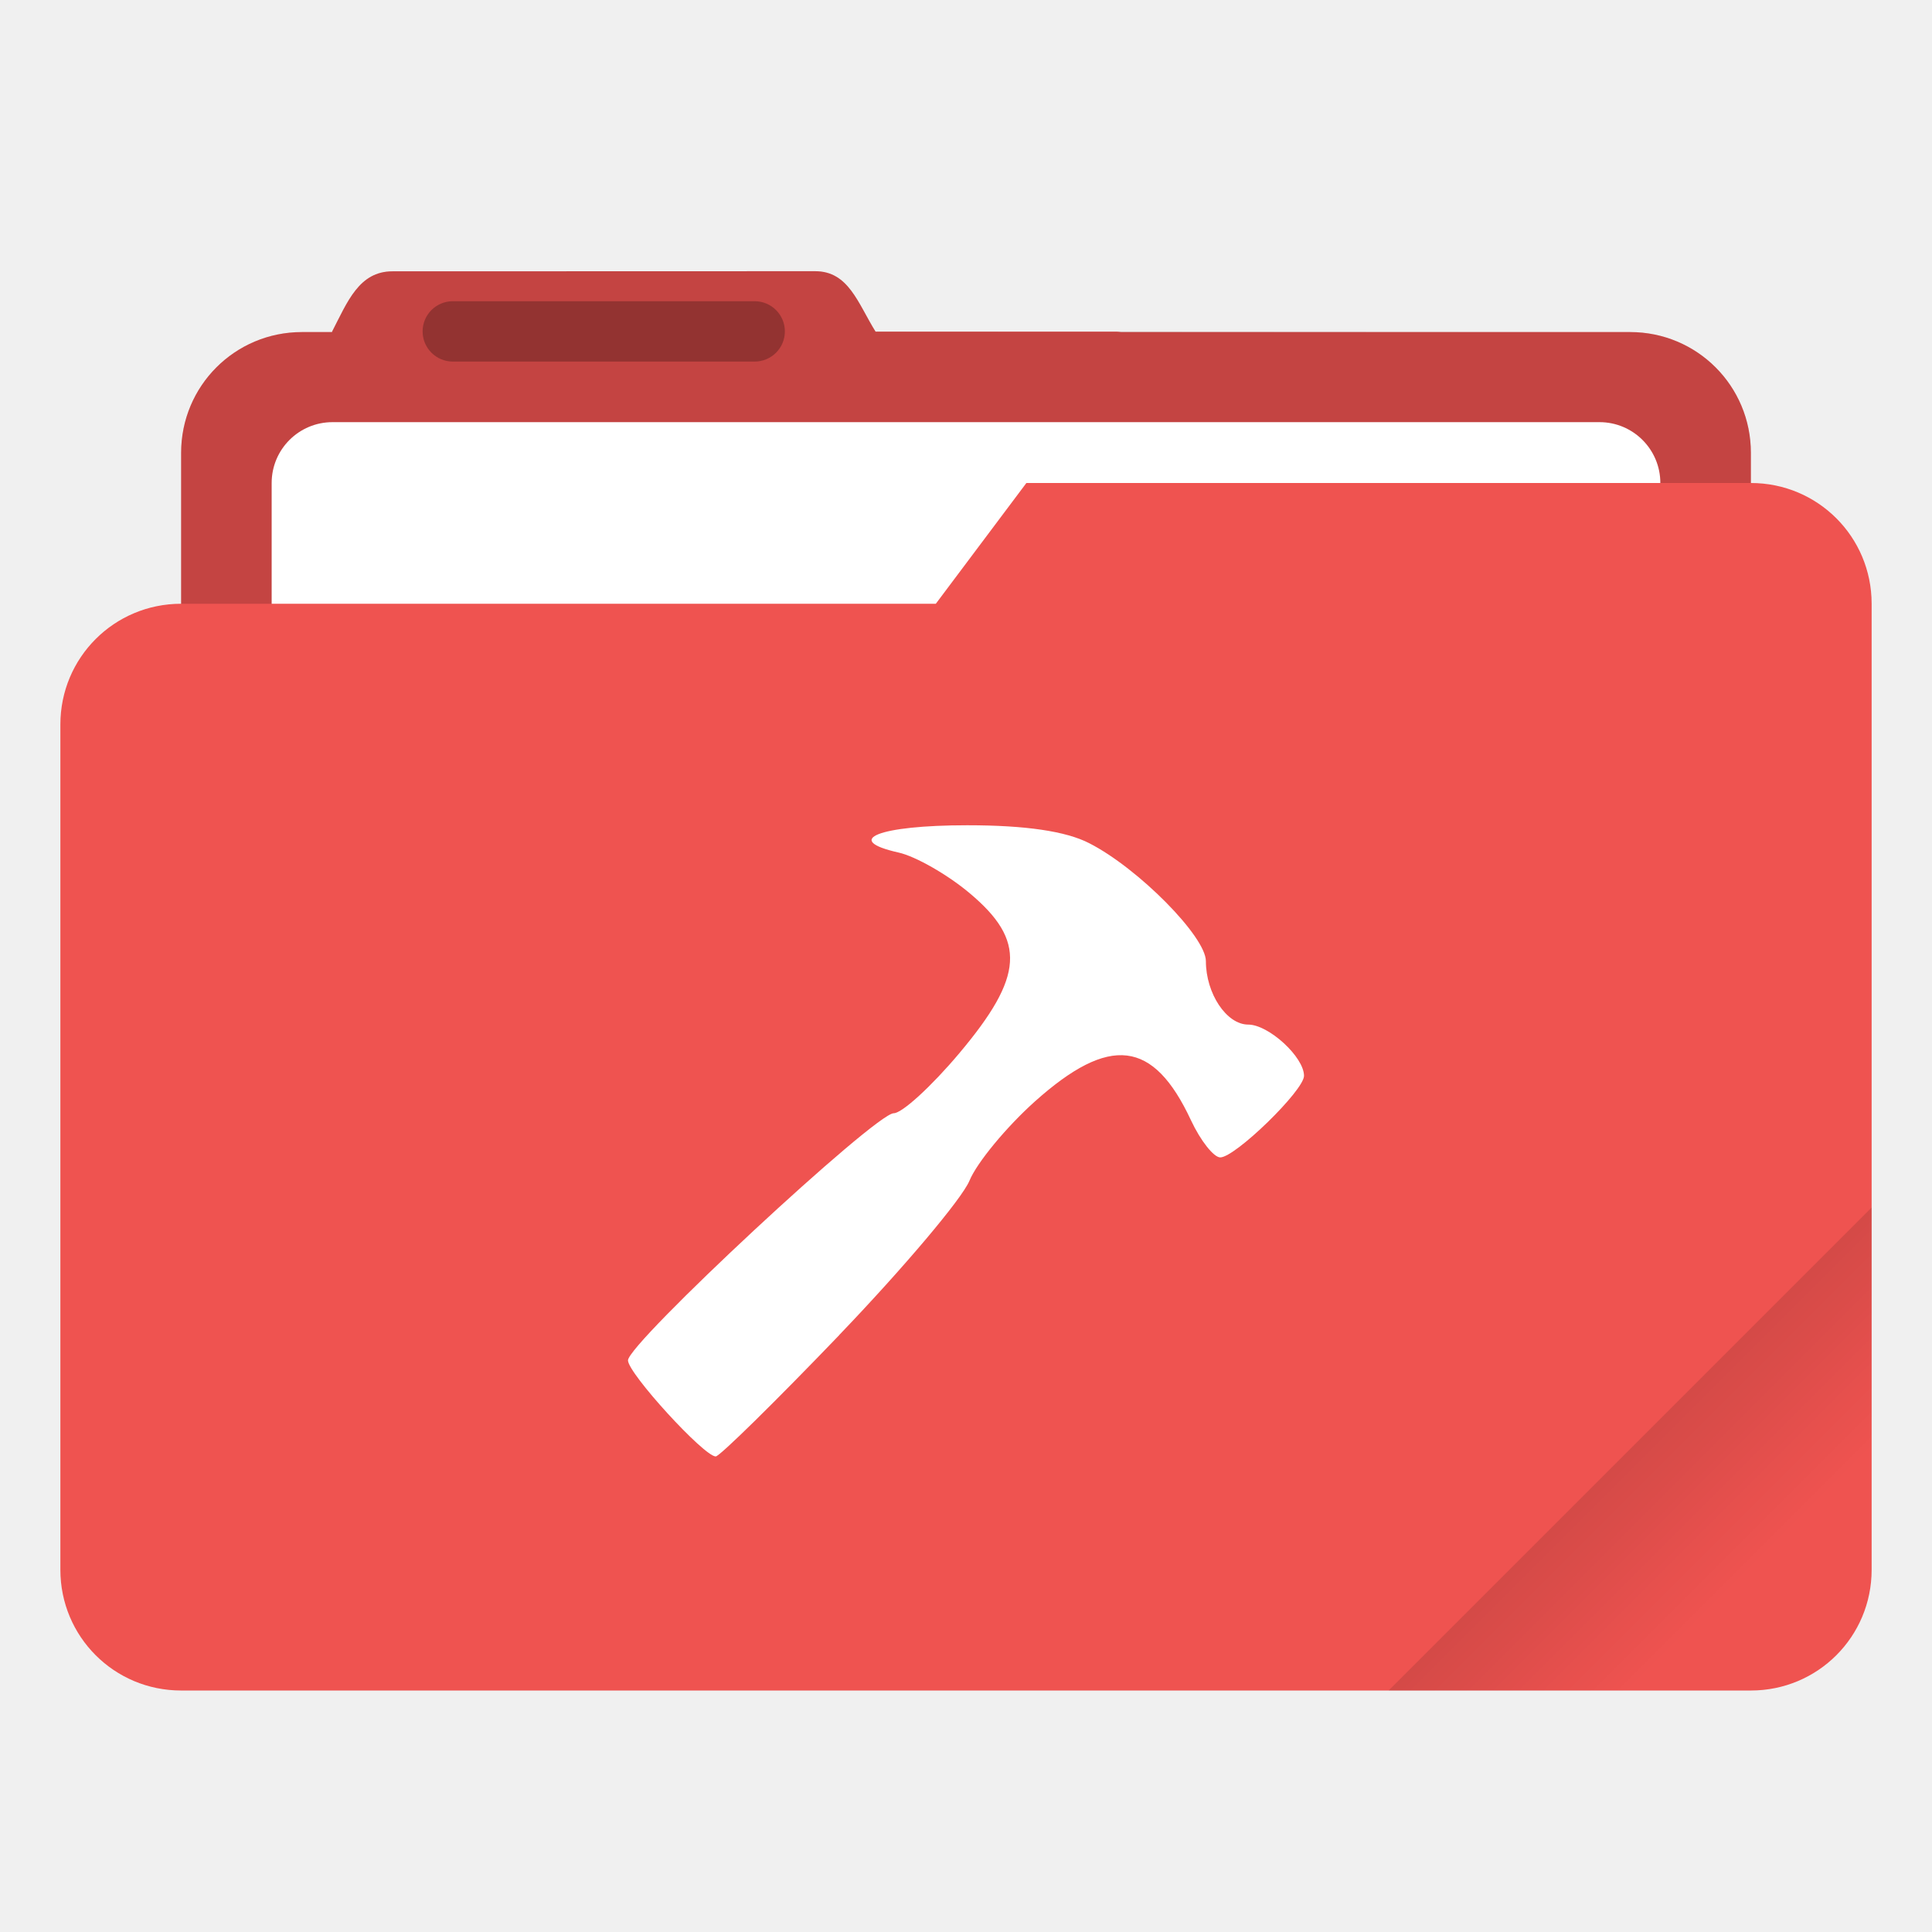
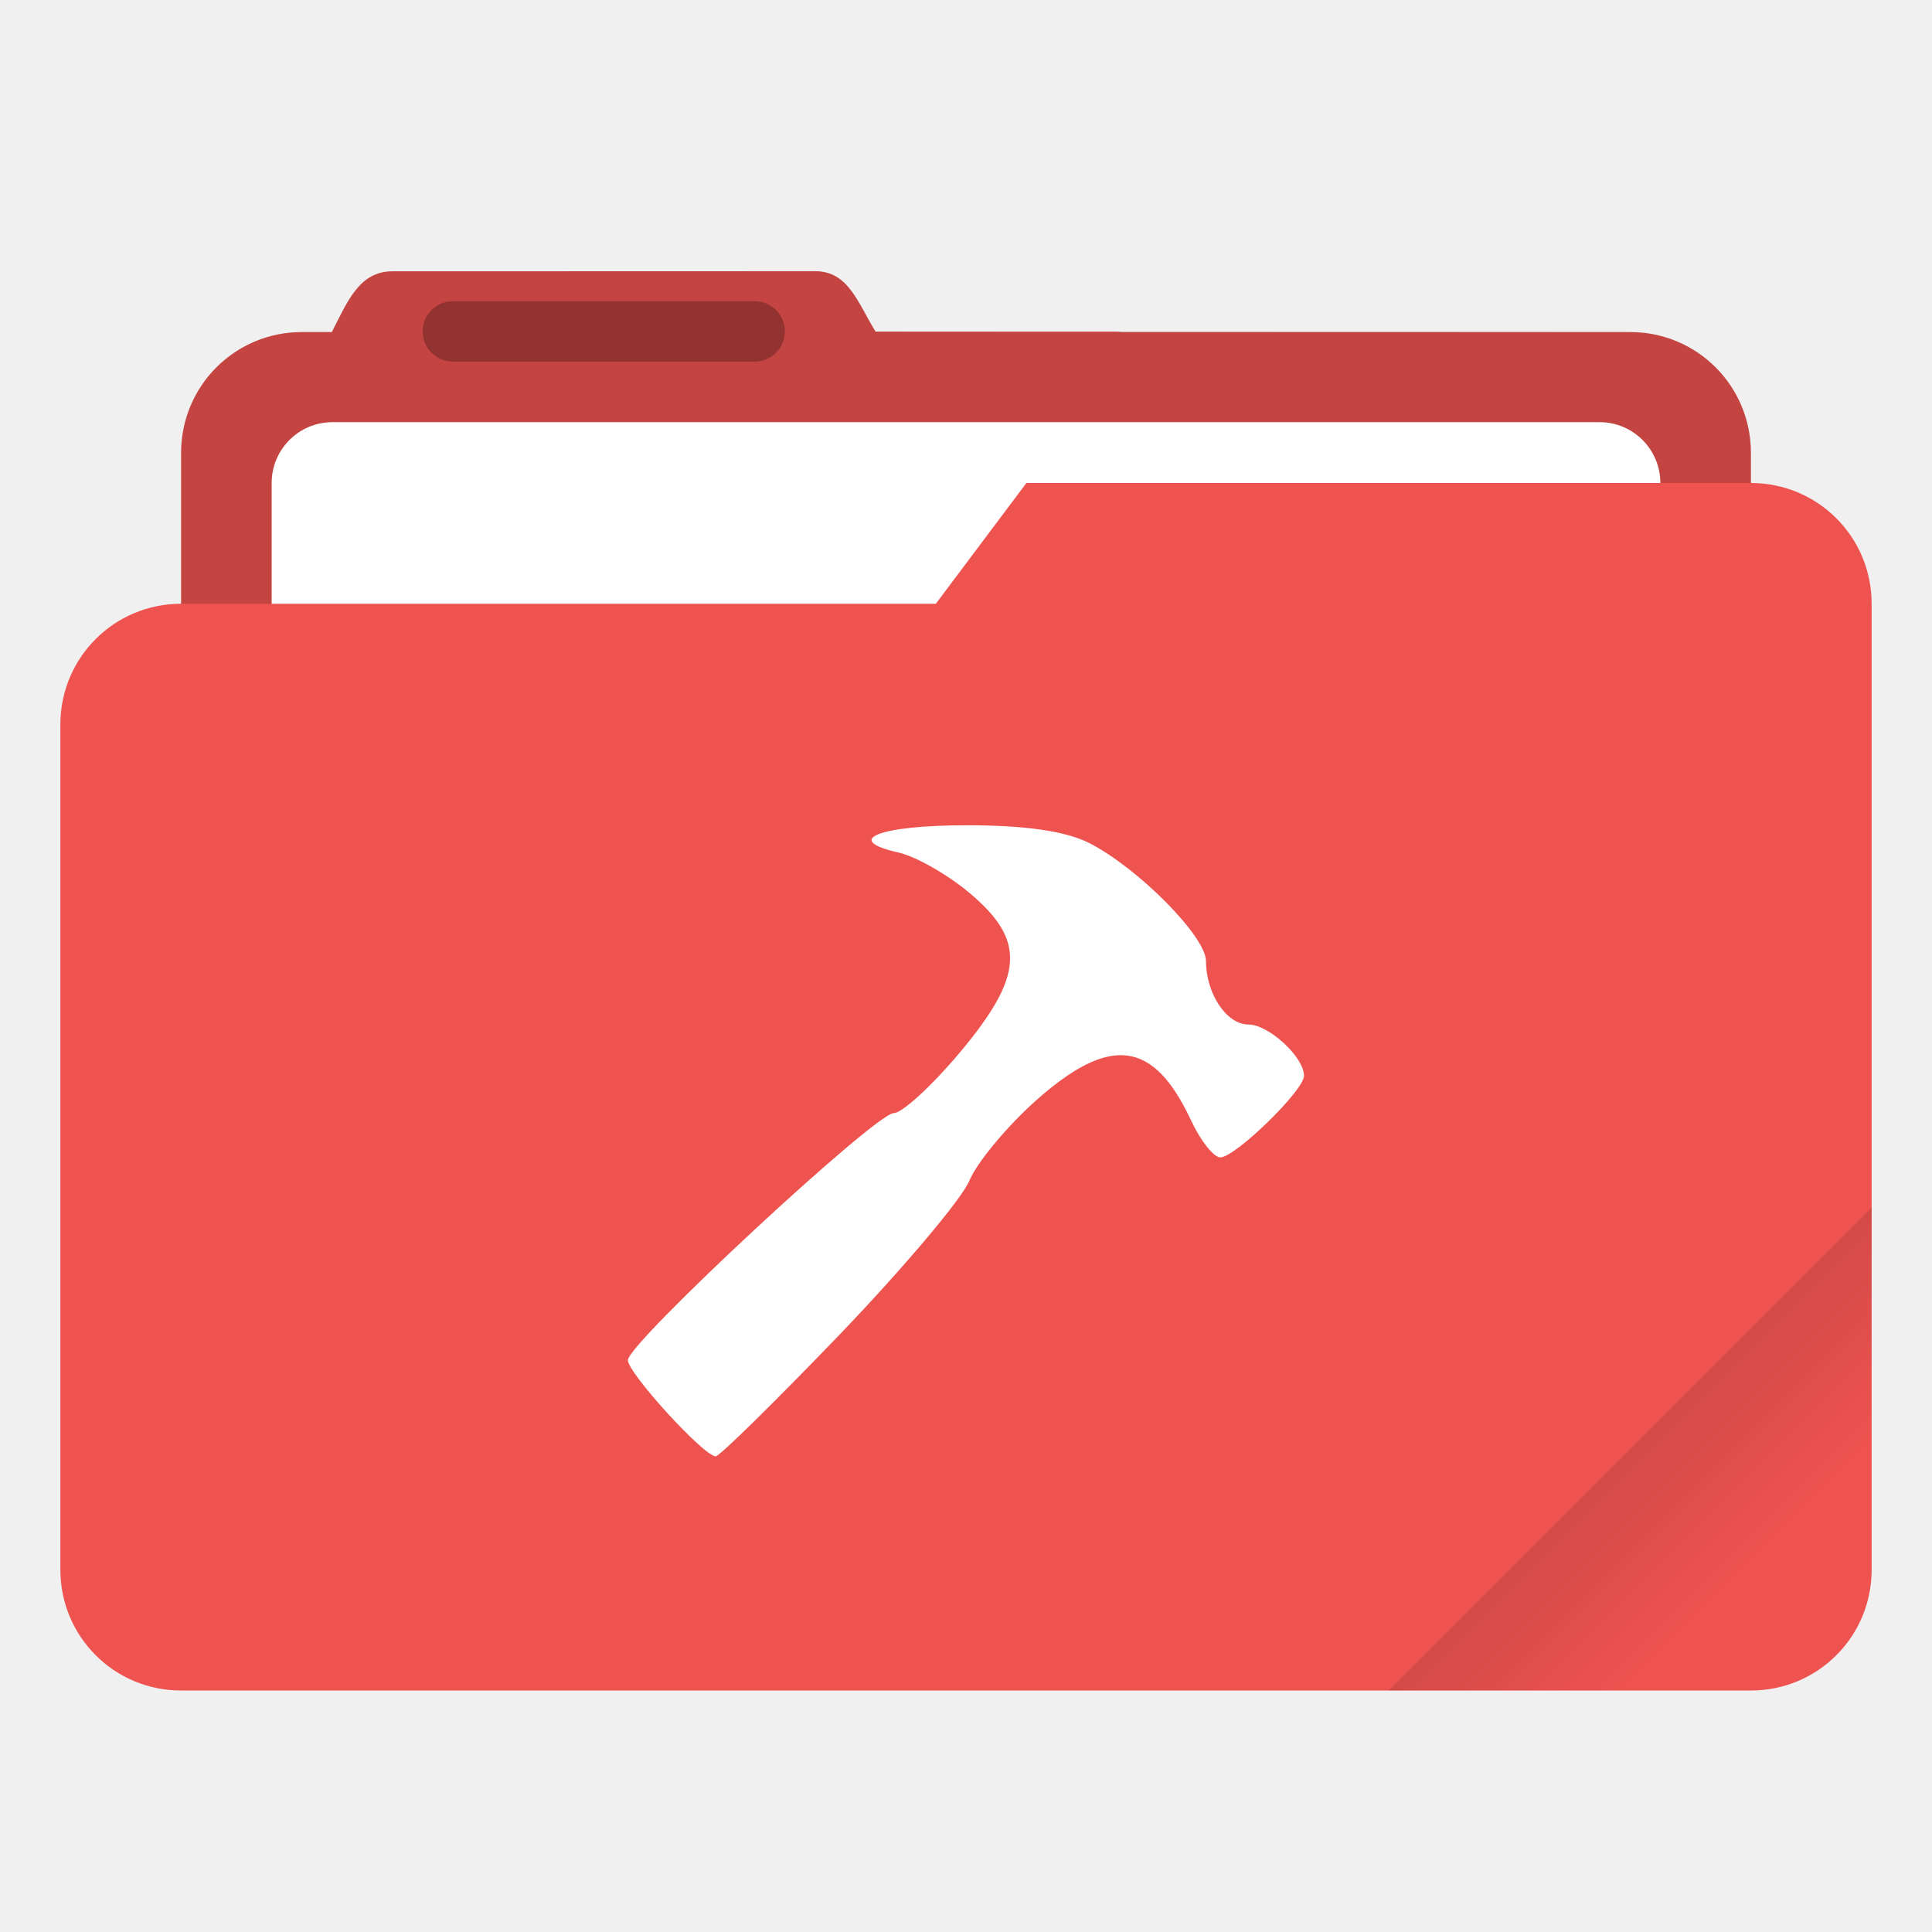
- <svg xmlns="http://www.w3.org/2000/svg" width="64" height="64" viewBox="0 0 16.933 16.933" version="1.1" id="svg21">
-   <defs id="defs7">
+ <svg xmlns="http://www.w3.org/2000/svg" width="64" height="64" viewBox="0 0 16.933 16.933">
+   <defs>
    <linearGradient id="a" x1="-197.72" x2="-197.72" y1="263.86" y2="273.76" gradientTransform="rotate(-45 -337.55 -145.8)" gradientUnits="userSpaceOnUse">
-       <stop offset="0" id="stop2" />
-       <stop stop-opacity="0" offset="1" id="stop4" />
+       <stop offset="0" />
+       <stop stop-opacity="0" offset="1" />
    </linearGradient>
  </defs>
-   <path transform="scale(.26458)" d="m27.002 8.984-14 .004c-1.11 0-1.493 1.013-2.002 1.998V11h-1c-2.216 0-4 1.784-4 4v28c0 2.216 1.784 4 4 4h44c2.216 0 4-1.784 4-4V15c0-2.216-1.784-4-4-4H37.141c-.047-.003-.092-.014-.14-.014h-7.997c-.586-.94-.89-2.002-2.002-2.002z" fill="#ef5350" style="paint-order:stroke fill markers" id="path9" />
-   <path transform="scale(.26458)" d="m27.002 8.984-14 .004c-1.11 0-1.493 1.013-2.002 1.998V11h-1c-2.216 0-4 1.784-4 4v28c0 2.216 1.784 4 4 4h44c2.216 0 4-1.784 4-4V15c0-2.216-1.784-4-4-4l-24.996-.014c-.586-.94-.89-2.002-2.002-2.002z" opacity=".18" style="paint-order:stroke fill markers" id="path11" />
-   <rect x="2.381" y="3.7" width="12.171" height="5.027" ry=".533" fill="#fff" paint-order="markers stroke fill" id="rect13" />
-   <rect x="3.704" y="2.64" width="3.175" height=".529" ry=".265" opacity=".25" paint-order="stroke markers fill" id="rect15" />
-   <path transform="scale(.26458)" d="m34 16-3 4H6c-2.216 0-4 1.784-4 4v28c0 2.216 1.784 4 4 4h52c2.216 0 4-1.784 4-4V20c0-2.216-1.784-4-4-4z" fill="#ef5350" style="paint-order:stroke fill markers" id="path17" />
-   <path transform="scale(.26458)" d="M62 40 46 56h12c2.216 0 4-1.784 4-4V40z" fill="url(#a)" opacity=".2" style="paint-order:stroke fill markers" id="path19" />
-   <path d="M 7.356,11.7 C 7.917,11.115 8.431,10.507 8.497,10.348 8.562,10.19 8.821,9.877 9.071,9.653 9.727,9.067 10.109,9.113 10.438,9.818 c 0.084,0.18 0.2,0.326 0.257,0.326 0.131,0 0.734,-0.587 0.734,-0.715 0,-0.165 -0.31,-0.449 -0.489,-0.449 -0.19,0 -0.371,-0.272 -0.371,-0.556 0,-0.215 -0.593,-0.815 -1.023,-1.034 C 9.342,7.285 8.989,7.233 8.477,7.233 c -0.774,0 -1.097,0.128 -0.602,0.239 0.149,0.033 0.429,0.193 0.622,0.355 0.498,0.417 0.478,0.73 -0.09,1.405 -0.243,0.289 -0.501,0.525 -0.574,0.525 -0.161,0 -2.329,2.016 -2.329,2.166 0,0.113 0.666,0.842 0.769,0.842 0.034,0 0.521,-0.479 1.083,-1.064 z" color="#000000" fill="#919caf" overflow="visible" style="isolation:auto;mix-blend-mode:normal;fill:#ffffff;fill-opacity:1;stroke-width:0.198" id="path13" />
+   <path transform="scale(.26458)" d="m27.002 8.984-14 .004c-1.11 0-1.493 1.013-2.002 1.998V11h-1c-2.216 0-4 1.784-4 4v28c0 2.216 1.784 4 4 4h44c2.216 0 4-1.784 4-4V15c0-2.216-1.784-4-4-4H37.141c-.047-.003-.092-.014-.14-.014h-7.997c-.586-.94-.89-2.002-2.002-2.002z" fill="#ef5350" style="paint-order:stroke fill markers" />
+   <path transform="scale(.26458)" d="m27.002 8.984-14 .004c-1.11 0-1.493 1.013-2.002 1.998V11h-1c-2.216 0-4 1.784-4 4v28c0 2.216 1.784 4 4 4h44c2.216 0 4-1.784 4-4V15c0-2.216-1.784-4-4-4l-24.996-.014c-.586-.94-.89-2.002-2.002-2.002z" opacity=".18" style="paint-order:stroke fill markers" />
+   <rect x="2.381" y="3.7" width="12.171" height="5.027" ry=".533" fill="#fff" paint-order="markers stroke fill" />
+   <rect x="3.704" y="2.64" width="3.175" height=".529" ry=".265" opacity=".25" paint-order="stroke markers fill" />
+   <path transform="scale(.26458)" d="m34 16-3 4H6c-2.216 0-4 1.784-4 4v28c0 2.216 1.784 4 4 4h52c2.216 0 4-1.784 4-4V20c0-2.216-1.784-4-4-4z" fill="#ef5350" style="paint-order:stroke fill markers" />
+   <path transform="scale(.26458)" d="M62 40 46 56h12c2.216 0 4-1.784 4-4V40z" fill="url(#a)" opacity=".2" style="paint-order:stroke fill markers" />
+   <path d="M7.356 11.7c.561-.585 1.075-1.193 1.14-1.352.066-.158.325-.47.575-.695.656-.586 1.038-.54 1.367.165.084.18.2.326.257.326.131 0 .734-.587.734-.715 0-.165-.31-.45-.489-.45-.19 0-.37-.271-.37-.555 0-.216-.593-.815-1.023-1.035-.205-.104-.558-.156-1.07-.156-.774 0-1.097.128-.602.239.149.033.429.192.622.354.498.417.478.73-.09 1.405-.243.289-.501.525-.574.525-.16 0-2.33 2.016-2.33 2.165 0 .113.666.843.77.843.033 0 .52-.479 1.083-1.064z" color="#000" fill="#919caf" overflow="visible" style="isolation:auto;mix-blend-mode:normal;fill:#fff;fill-opacity:1;stroke-width:.198" />
</svg>
